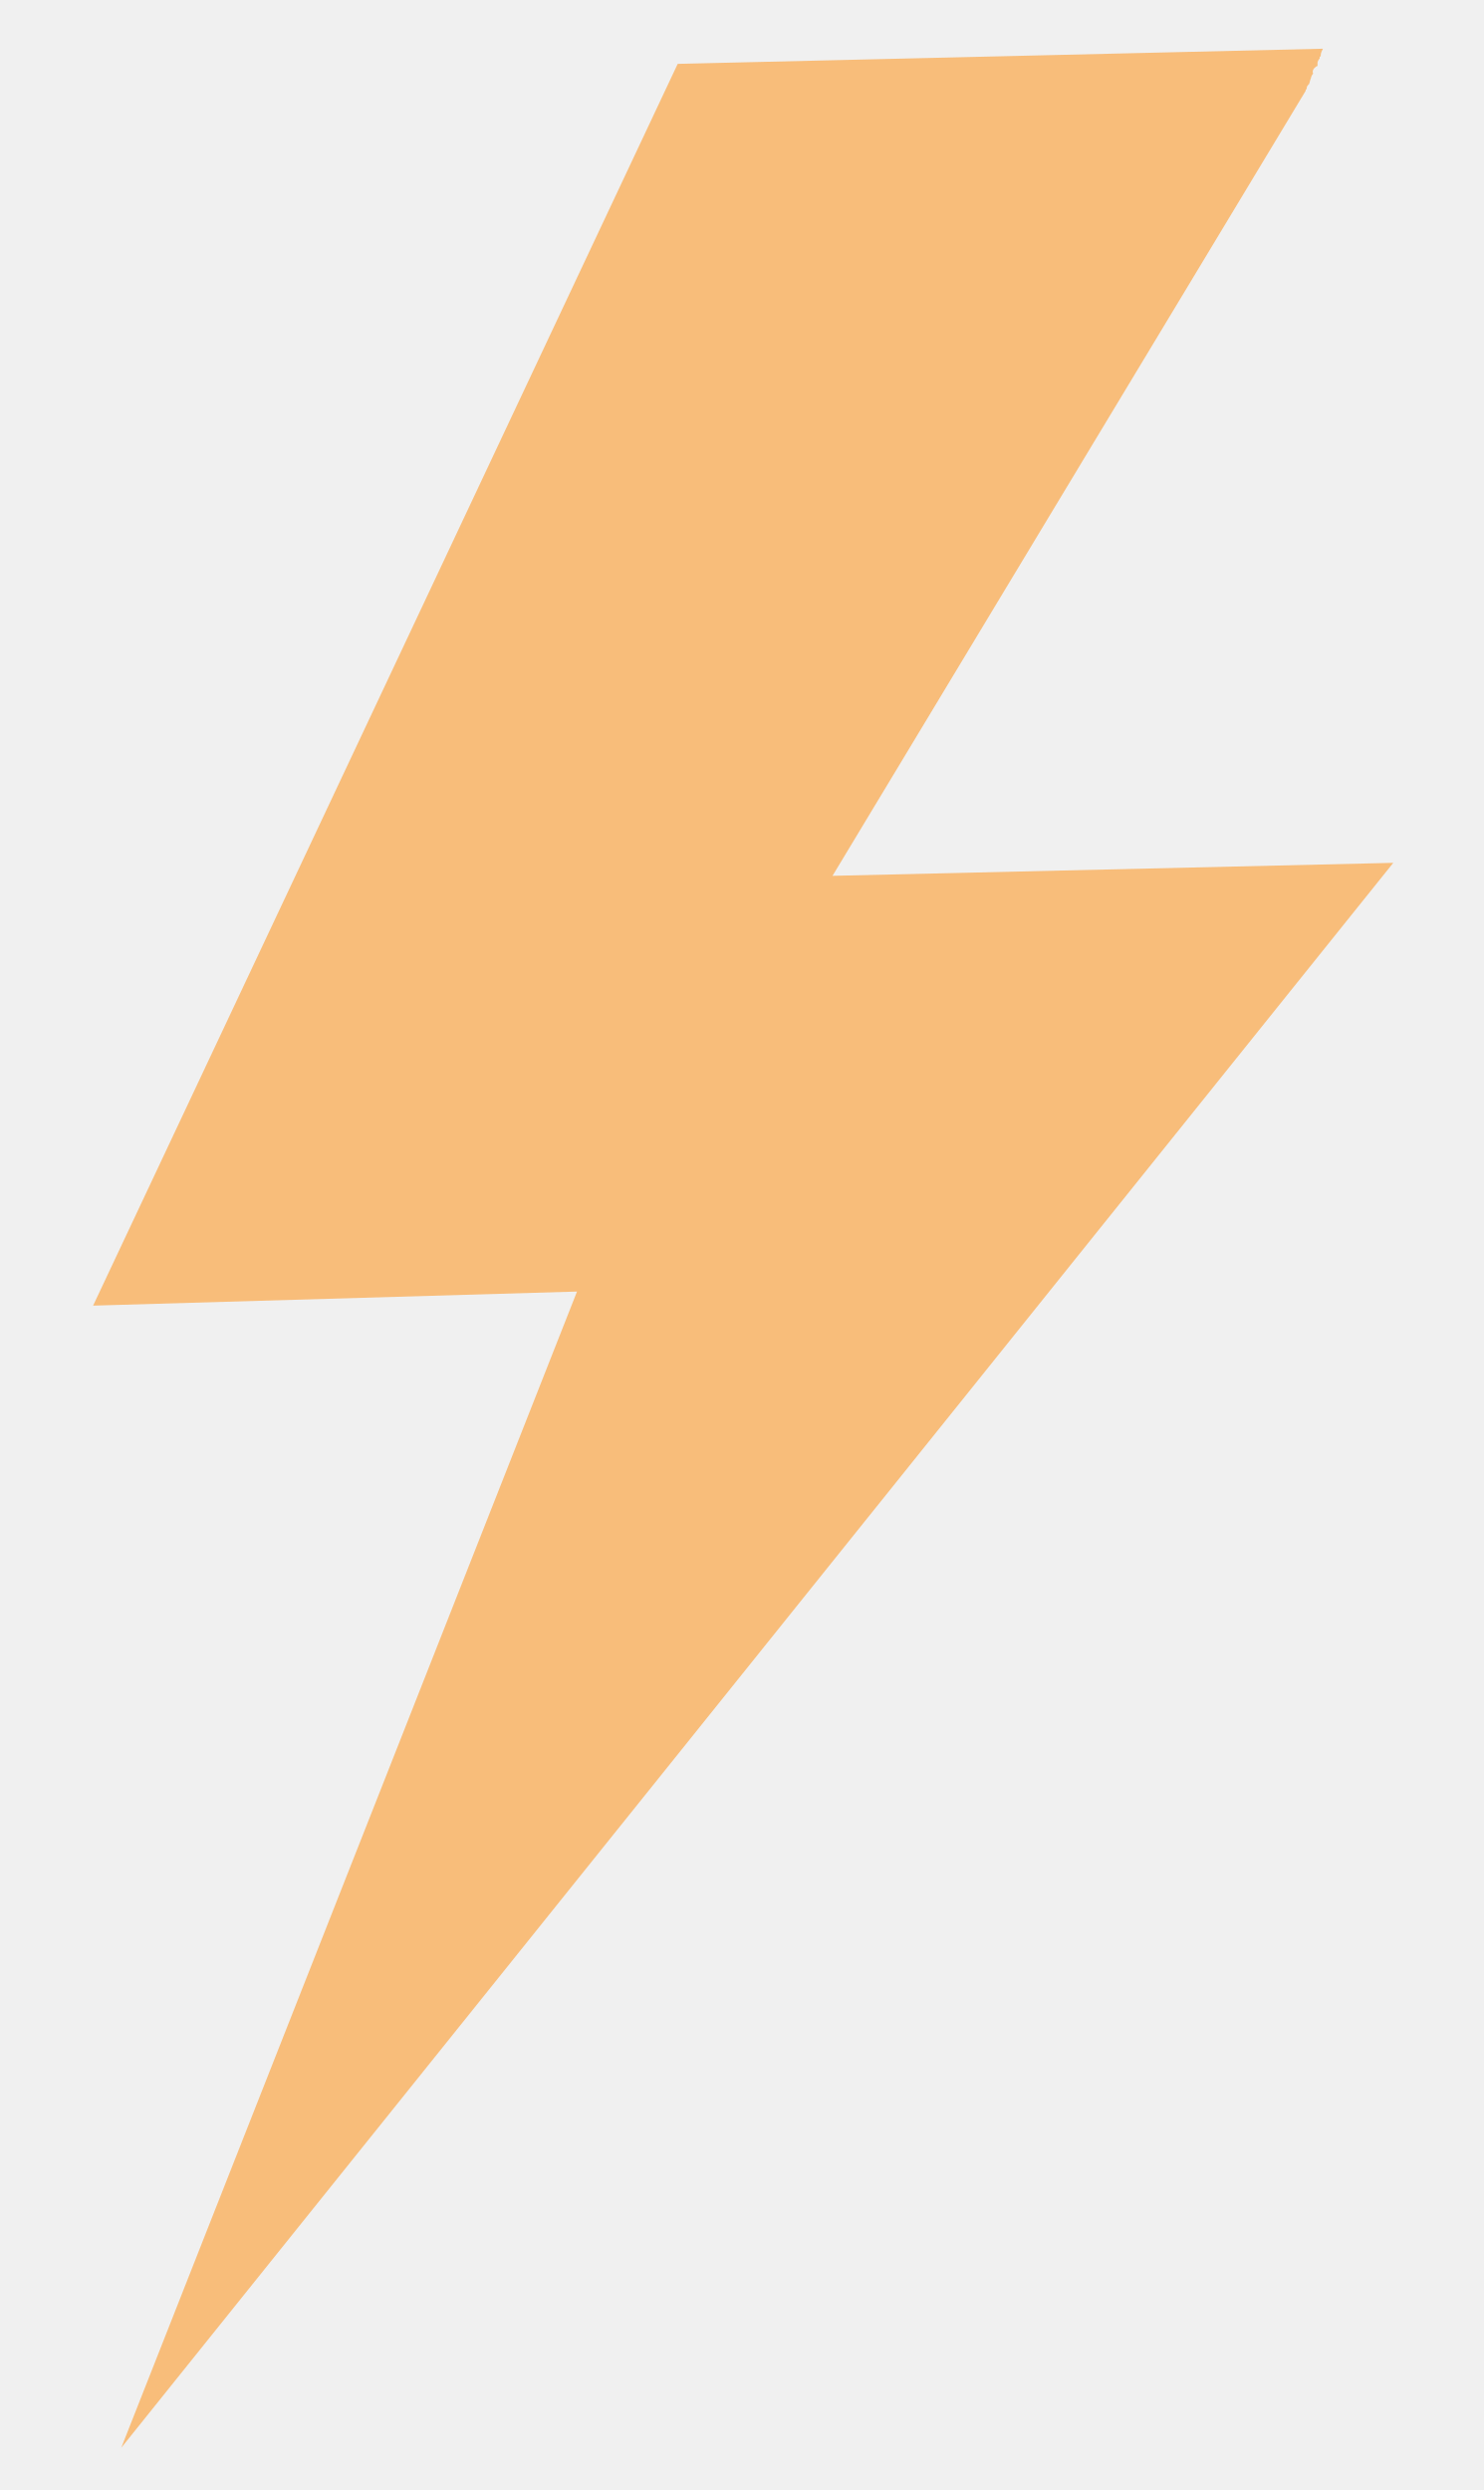
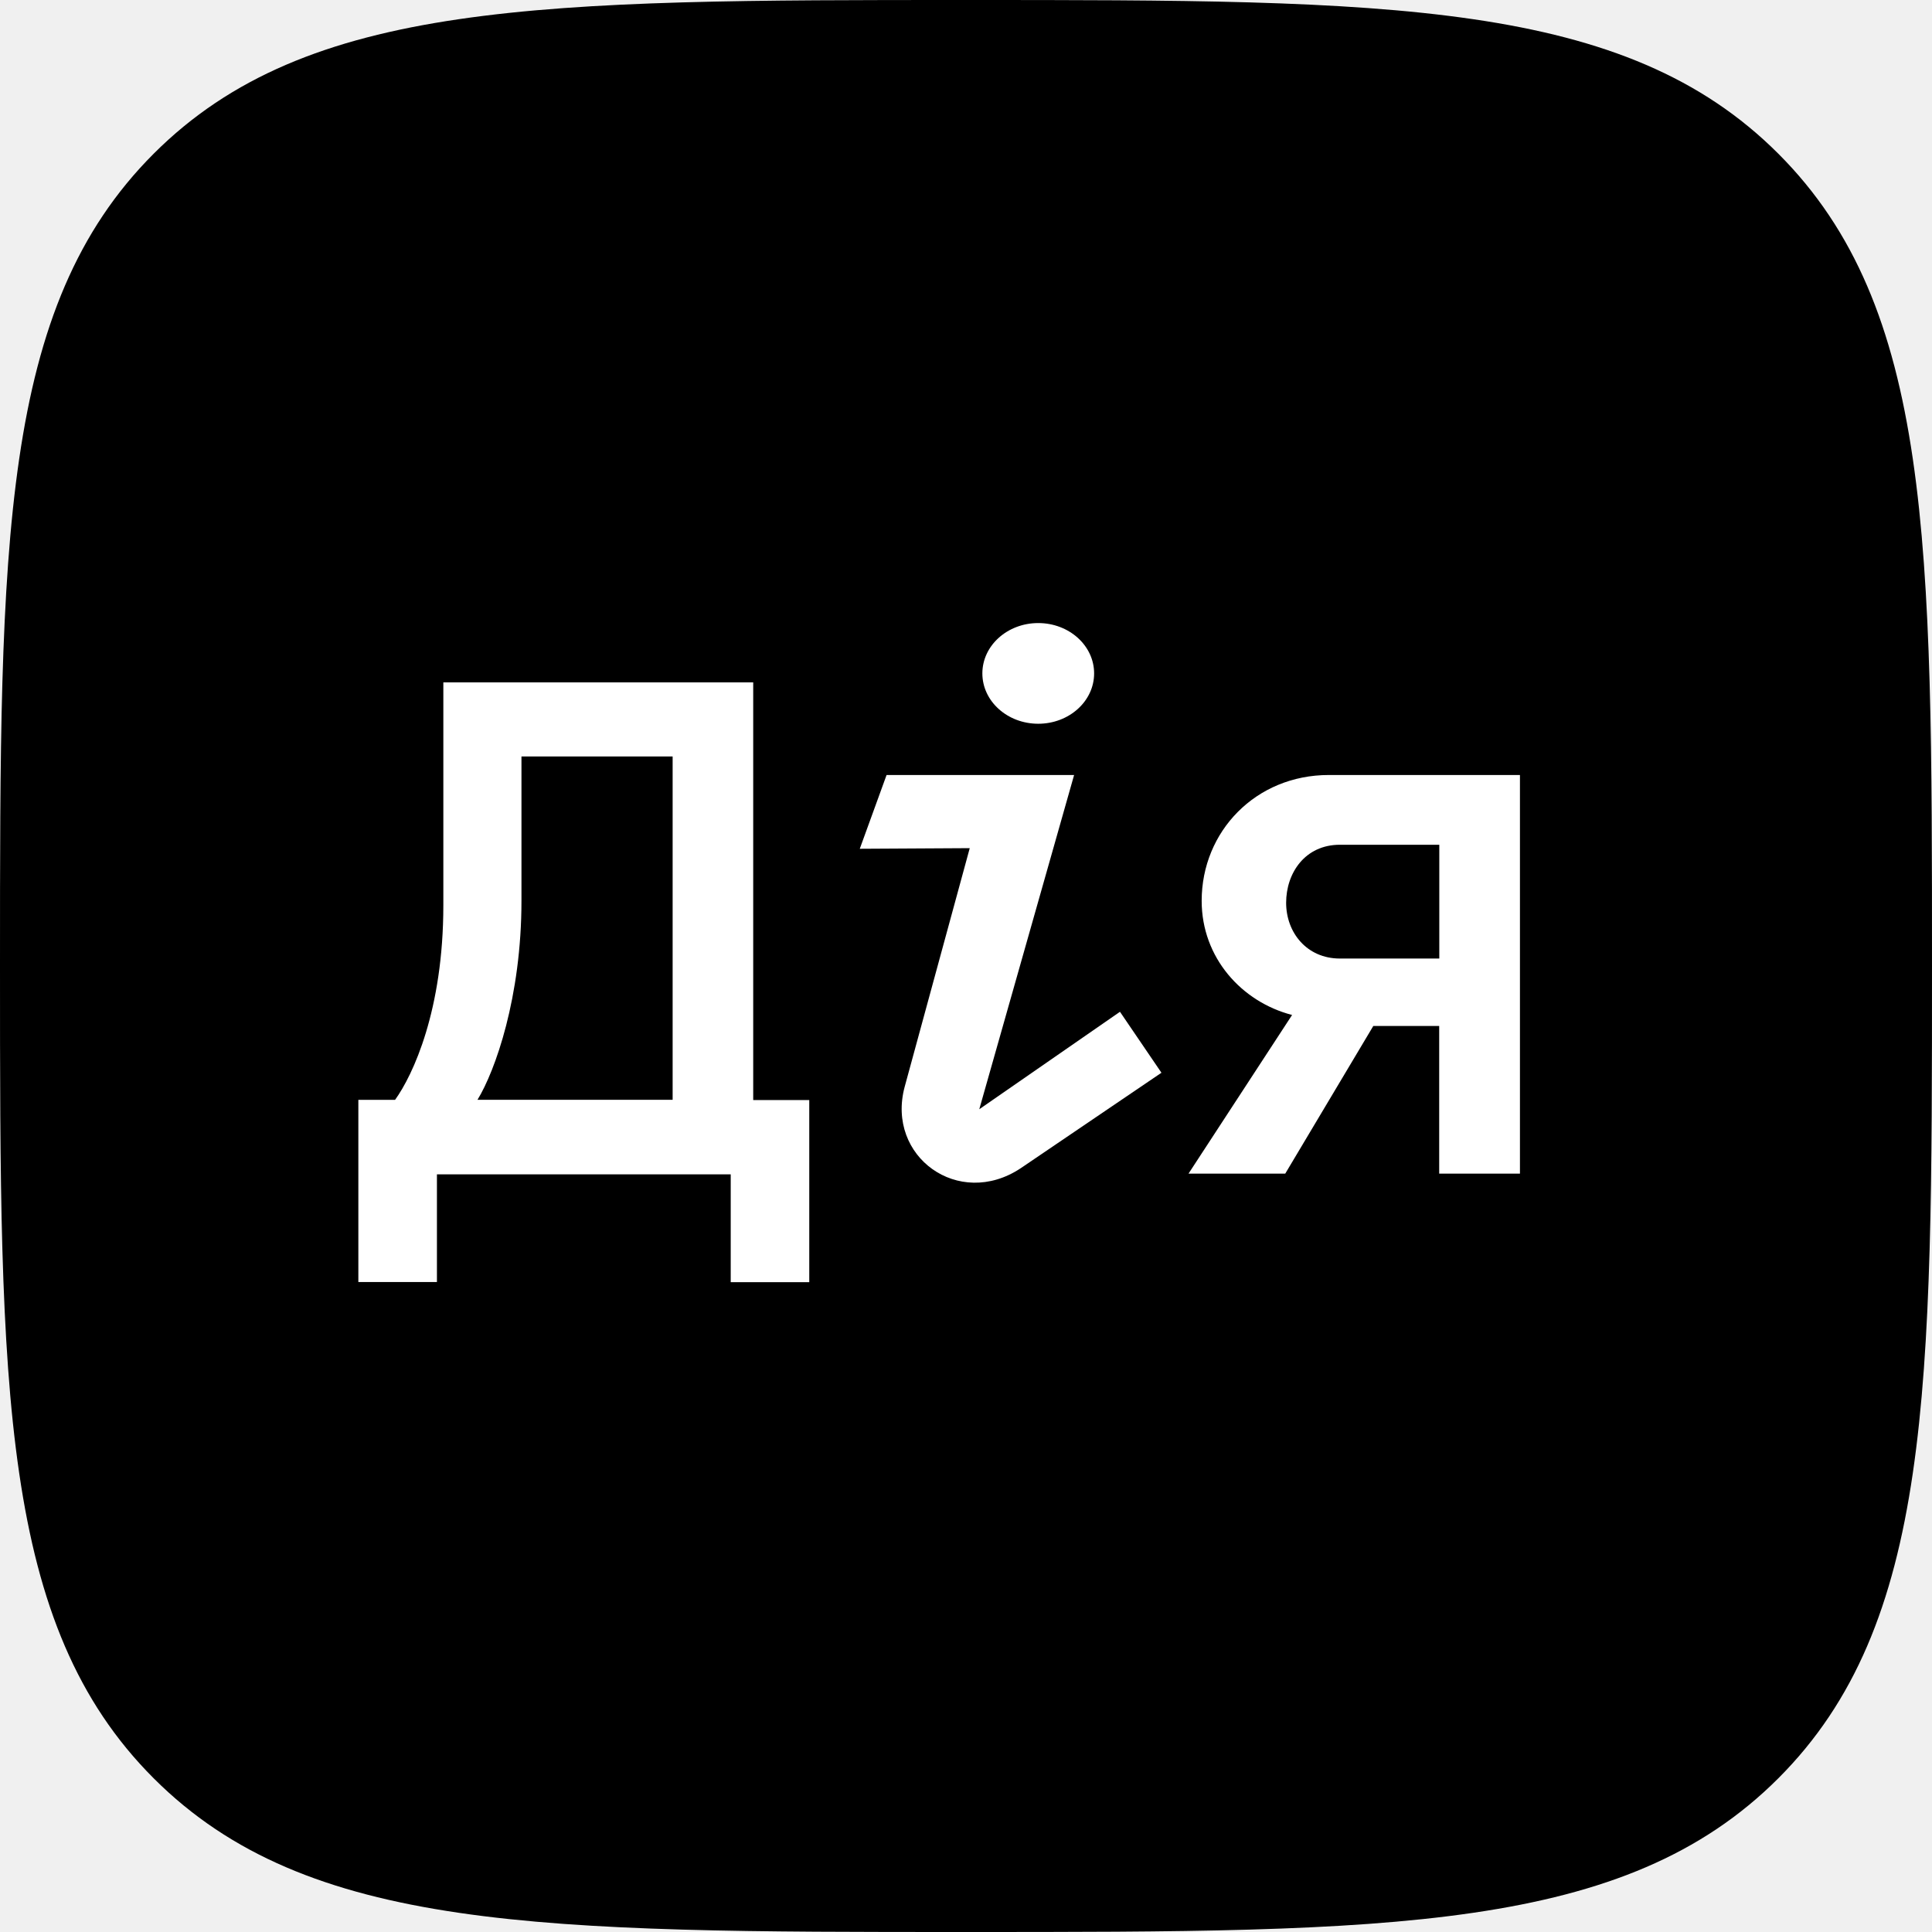
- <svg xmlns="http://www.w3.org/2000/svg" enable-background="new 0 0 137 230" viewBox="0 0 137 230">
-   <g fill="#f8bd7a">
-     <path d="m922.9 113.8-2.3-.3c.2 1.2.3 2.5.5 3.8.5-1.2 1.2-2.4 1.8-3.5z" />
-     <path d="m53.3 119.3-42.1 106.8 117.5-146.4-51.8 1.2 43.7-72.5c0-.1 0-.1.1-.2 0-.1 0-.2.1-.3s0-.1.1-.1c.1-.2.1-.4.2-.6 0-.1.1-.3.2-.4-.1-.2 0-.4.1-.5s.2-.2.3-.2v-.1c0-.1 0-.1 0-.2s.1-.3.2-.4v-.1c0-.1.1-.1.1-.1v-.1c0-.2.1-.4.2-.6l-59.6 1.4-54 114.7z" />
-   </g>
+ <svg xmlns="http://www.w3.org/2000/svg" width="48" height="48" viewBox="0 0 1000 1000" fill="none">
+   <path d="M500 1000C719.101 1000 840.901 1000 920.45 920.45C1000 840.901 1000 719.174 1000 500C1000 280.826 1000 159.099 920.45 79.55C840.901 0 719.101 0 500 0C280.899 0 159.099 0 79.55 79.55C0 159.099 0 280.899 0 500C0 719.101 0 840.901 79.55 920.45C159.099 1000 280.899 1000 500 1000Z" fill="black" />
+   <path d="M687.788 401.139C650.017 401.139 621.983 430.297 621.983 466.273C621.983 495.648 642.637 518.568 668.784 525.35L615.183 607.457H665.248L710.817 531.044H744.925V607.457H786.722V401.139H687.788ZM693.536 496.138C676.346 496.138 665.702 482.647 665.702 467.27C665.702 451.893 675.457 437.242 693.536 437.242H744.979V496.138H693.536Z" fill="white" />
+   <path d="M458.891 401.139L445.019 439.327L501.939 439.001L468.229 562.632C458.619 598.68 496.19 625.916 528.25 604.718L601.163 555.252L579.693 523.7L506.871 574.146L555.957 401.139H458.891Z" fill="white" />
+   <path d="M537.391 374.611C553.365 374.611 566.314 362.944 566.314 348.553C566.314 334.162 553.365 322.496 537.391 322.496C521.418 322.496 508.469 334.162 508.469 348.553C508.469 362.944 521.418 374.611 537.391 374.611Z" fill="white" />
+   <path d="M389.86 569.374V353.192H229.473V468.572C229.473 522.863 213.752 556.427 204.486 569.283H185.483V663.575H226.155V607.834H378.219V663.666H418.873V569.374H389.86ZM269.91 466.197V391.543H348.154V569.247H247.153C256.31 554.269 269.91 516.154 269.91 466.197Z" fill="white" />
</svg>
